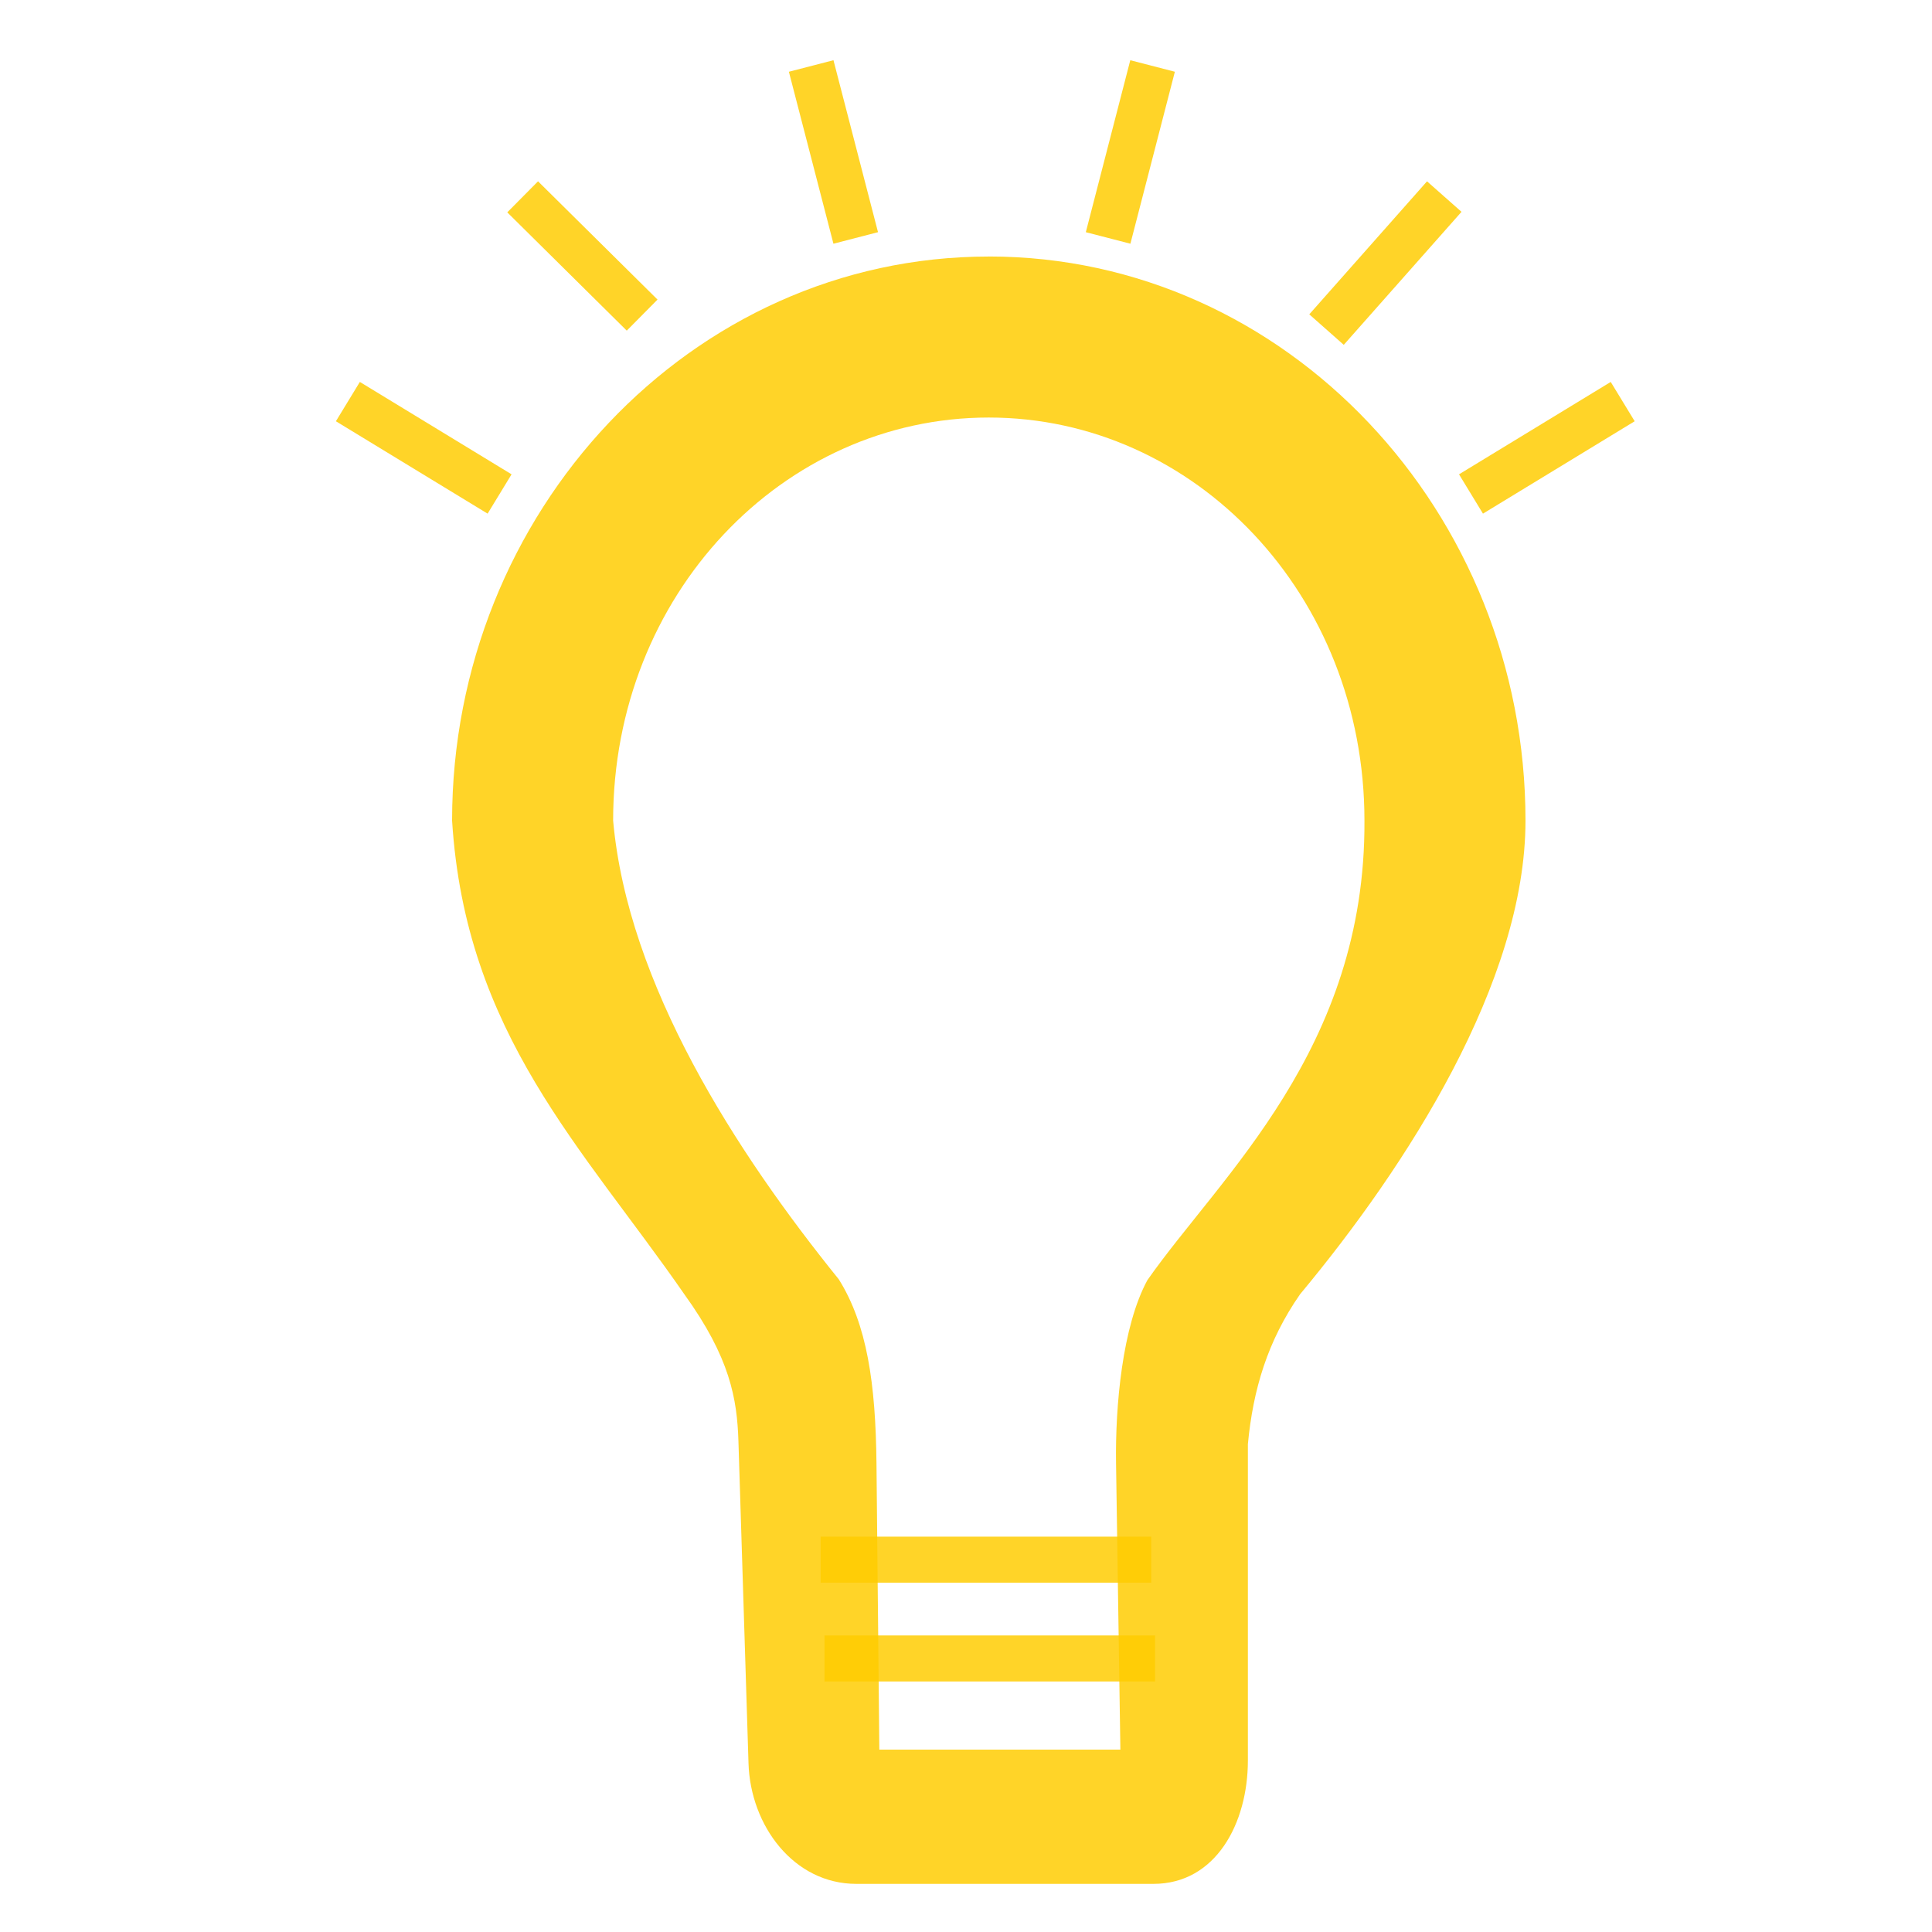
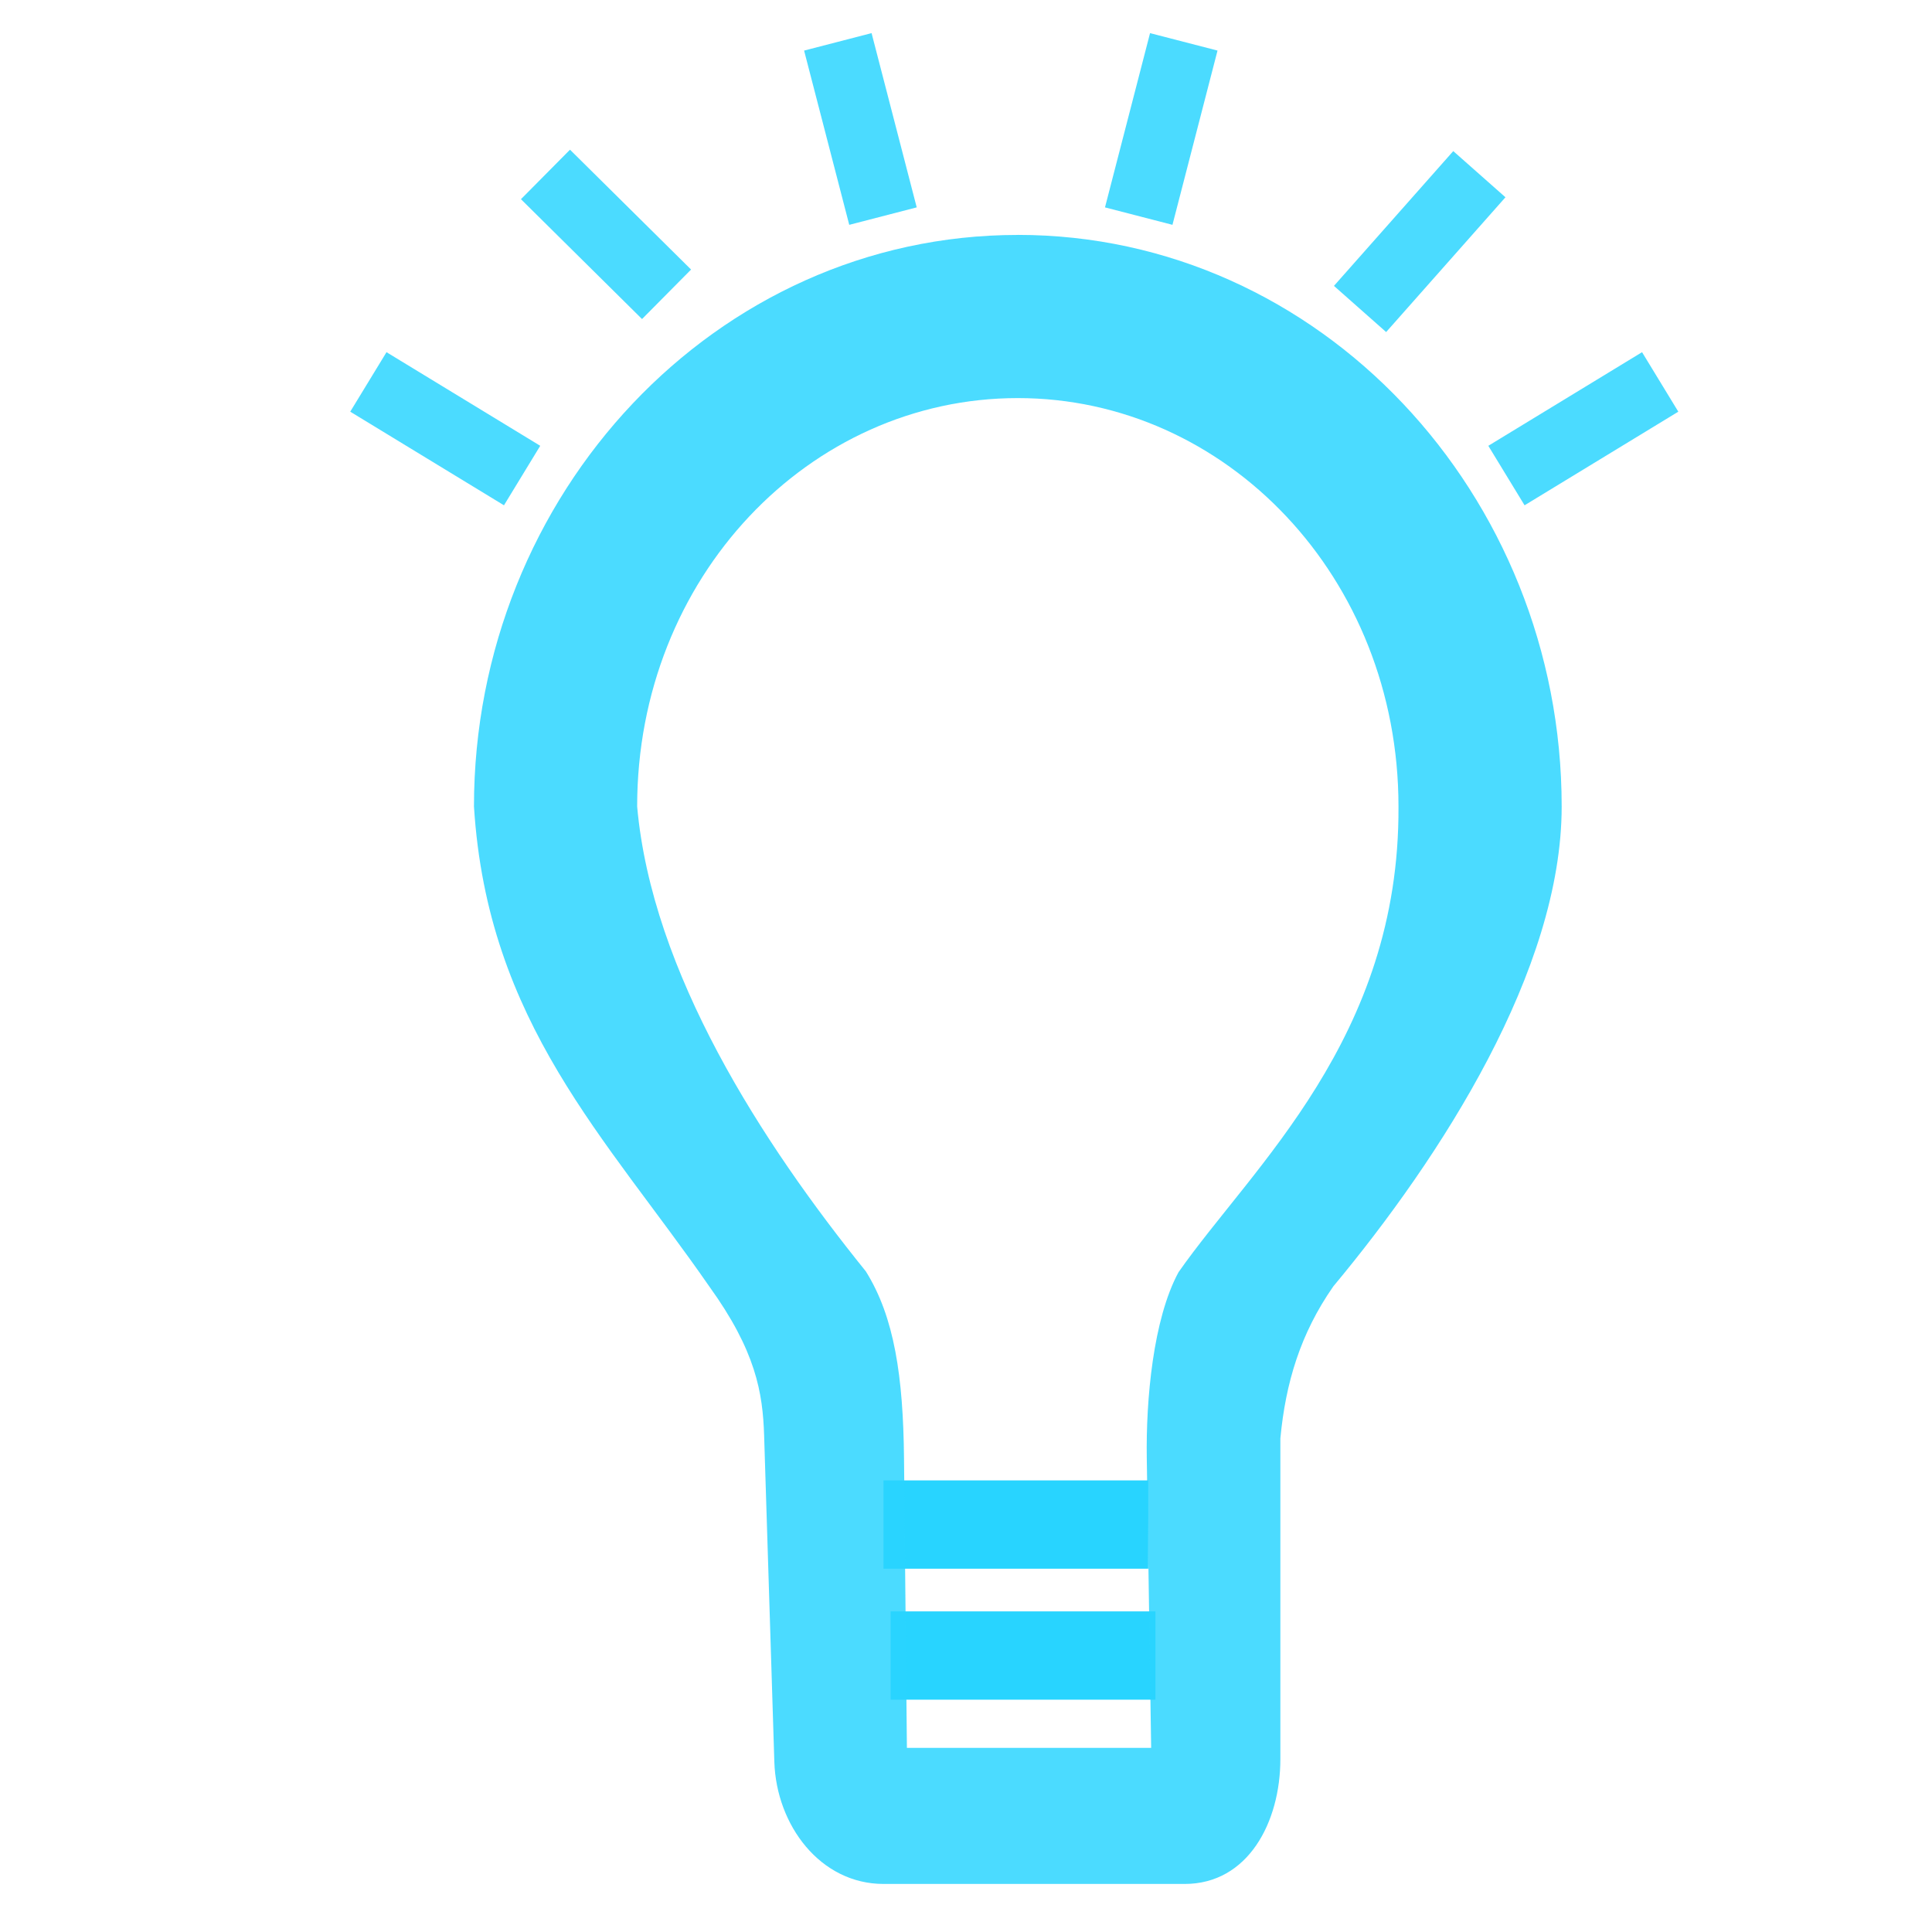
- <svg xmlns="http://www.w3.org/2000/svg" preserveAspectRatio="xMidYMid meet" height="42" width="42" viewBox="0 0 42 42" style="color:#26cb7c;fill:none;stroke:currentColor;stroke-width:2;stroke-linecap:round;stroke-linejoin:round" version="1.1" id="svg8">
+ <svg xmlns="http://www.w3.org/2000/svg" preserveAspectRatio="xMidYMid meet" height="62" width="62" viewBox="0 0 62 62" style="color:#26cb7c;fill:none;stroke:currentColor;stroke-width:2;stroke-linecap:round;stroke-linejoin:round" version="1.1" id="svg8">
  <defs id="defs12">
    <clipPath clipPathUnits="userSpaceOnUse" id="clipPath1504">
      <g id="use1506" />
    </clipPath>
  </defs>
-   <g transform="matrix(1.810171,0,0,1.809483,-0.7552518,-0.7677254)" style="stroke-width:1.105;stroke-miterlimit:4;stroke-dasharray:none" id="g1525">
-     <path style="color:#26cb7c;font-style:normal;font-variant:normal;font-weight:normal;font-stretch:normal;font-size:medium;line-height:normal;font-family:sans-serif;font-variant-ligatures:normal;font-variant-position:normal;font-variant-caps:normal;font-variant-numeric:normal;font-variant-alternates:normal;font-feature-settings:normal;text-indent:0;text-align:start;text-decoration:none;text-decoration-line:none;text-decoration-style:solid;text-decoration-color:#000000;letter-spacing:normal;word-spacing:normal;text-transform:none;writing-mode:lr-tb;direction:ltr;text-orientation:mixed;dominant-baseline:auto;baseline-shift:baseline;text-anchor:start;white-space:normal;shape-padding:0;clip-rule:nonzero;display:inline;overflow:visible;visibility:visible;opacity:0.892;isolation:auto;mix-blend-mode:normal;color-interpolation:sRGB;color-interpolation-filters:linearRGB;solid-color:#000000;solid-opacity:1;vector-effect:none;fill:#ffcc00;fill-opacity:0.941;fill-rule:nonzero;stroke:none;stroke-width:3;stroke-linecap:butt;stroke-linejoin:miter;stroke-miterlimit:4;stroke-dasharray:none;stroke-dashoffset:0;stroke-opacity:1;paint-order:stroke markers fill;color-rendering:auto;image-rendering:auto;shape-rendering:auto;text-rendering:auto;enable-background:accumulate" d="M 20.668,5.742 C 14.189,5.742 9.002,11.306 9.002,18.004 9.293,22.647 11.845,25.115 14.05,28.3 c 0.997,1.382 1.148,2.277 1.177,3.2 l 0.219,7 c 0.043,1.358 0.985,2.619 2.344,2.619 h 6.459 c 1.359,0 2.053,-1.322 2.053,-2.682 v -6.877 c 0.112,-1.186 0.427,-2.245 1.136,-3.261 2.317,-2.782 4.899,-6.79 4.899,-10.296 -2e-6,-6.698 -5.189,-12.262 -11.668,-12.262 z m 0,3.5 c 4.474,-2e-7 8.168,3.848 8.168,8.762 0.028,4.969 -3.134,7.726 -4.719,9.991 -0.546,1.007 -0.7,2.739 -0.681,3.986 l 0.094,6.219 h -5.24 l -0.062,-6.219 c -0.018,-1.739 -0.205,-3.023 -0.819,-4.004 -2.235,-2.767 -4.589,-6.413 -4.906,-9.973 0,-4.913 3.692,-8.762 8.166,-8.762 z" transform="matrix(0.5524341,0,0,0.5526442,0.8735145,0.3329867)" id="path844" />
-     <g id="g4610" style="display:inline">
-       <path style="display:inline;fill:none;stroke:#ffcc00;stroke-width:0.553px;stroke-linecap:butt;stroke-linejoin:miter;stroke-opacity:0.843" d="m 10.273,19.162 3.97,2e-6" id="path893" />
-       <path id="path895" d="m 10.319,20.349 3.97,2e-6" style="display:inline;fill:none;stroke:#ffcc00;stroke-width:0.553px;stroke-linecap:butt;stroke-linejoin:miter;stroke-opacity:0.843" />
+   <g transform="matrix(2.707746,0,0,2.706716,-0.6207732,-1.951035)" style="fill:#00ccff;stroke-width:1.105;stroke-miterlimit:4;stroke-dasharray:none;stroke:#00ccff" id="g1525">
+     <g id="g4606" style="display:inline;fill:#00ccff;stroke:#2ad4ff;stroke-width:0.826;stroke-miterlimit:4;stroke-dasharray:none">
+       <path style="fill:#00ccff;stroke:#2ad4ff;stroke-width:0.826;stroke-linecap:butt;stroke-linejoin:miter;stroke-miterlimit:4;stroke-dasharray:none;stroke-opacity:0.843" d="M 6.694,2.789 8.129,4.21" id="path897" />
+       <path id="path899" d="M 17.762,2.786 16.348,4.384" style="fill:#00ccff;stroke:#2ad4ff;stroke-width:0.826;stroke-linecap:butt;stroke-linejoin:miter;stroke-miterlimit:4;stroke-dasharray:none;stroke-opacity:0.843" />
+       <path style="fill:#00ccff;stroke:#2ad4ff;stroke-width:0.826;stroke-linecap:butt;stroke-linejoin:miter;stroke-miterlimit:4;stroke-dasharray:none;stroke-opacity:0.843" d="M 14.259,1.217 13.725,3.283" id="path901" />
+       <path id="path903" d="m 10.159,1.217 0.535,2.066" style="fill:#00ccff;stroke:#2ad4ff;stroke-width:0.826;stroke-linecap:butt;stroke-linejoin:miter;stroke-miterlimit:4;stroke-dasharray:none;stroke-opacity:0.843" />
+       <path id="path905" d="M 4.595,5.249 6.417,6.359" style="fill:#00ccff;stroke:#2ad4ff;stroke-width:0.826;stroke-linecap:butt;stroke-linejoin:miter;stroke-miterlimit:4;stroke-dasharray:none;stroke-opacity:0.843" />
+       <path style="fill:#00ccff;stroke:#2ad4ff;stroke-width:0.826;stroke-linecap:butt;stroke-linejoin:miter;stroke-miterlimit:4;stroke-dasharray:none;stroke-opacity:0.843" d="m 19.905,5.249 -1.822,1.11" id="path907" />
    </g>
-     <g id="g4606" style="display:inline">
-       <path style="fill:none;stroke:#ffcc00;stroke-width:0.525px;stroke-linecap:butt;stroke-linejoin:miter;stroke-opacity:0.843" d="M 6.694,2.789 8.129,4.21" id="path897" />
-       <path id="path899" d="M 17.762,2.786 16.348,4.384" style="fill:none;stroke:#ffcc00;stroke-width:0.553px;stroke-linecap:butt;stroke-linejoin:miter;stroke-opacity:0.843" />
-       <path style="fill:none;stroke:#ffcc00;stroke-width:0.553px;stroke-linecap:butt;stroke-linejoin:miter;stroke-opacity:0.843" d="M 14.259,1.217 13.725,3.283" id="path901" />
-       <path id="path903" d="m 10.159,1.217 0.535,2.066" style="fill:none;stroke:#ffcc00;stroke-width:0.553px;stroke-linecap:butt;stroke-linejoin:miter;stroke-opacity:0.843" />
-       <path id="path905" d="M 4.595,5.249 6.417,6.359" style="fill:none;stroke:#ffcc00;stroke-width:0.553px;stroke-linecap:butt;stroke-linejoin:miter;stroke-opacity:0.843" />
-       <path style="fill:none;stroke:#ffcc00;stroke-width:0.553px;stroke-linecap:butt;stroke-linejoin:miter;stroke-opacity:0.843" d="m 19.905,5.249 -1.822,1.11" id="path907" />
+     <g id="g4610" style="display:inline;fill:#00ccff;stroke:#00ccff;stroke-width:1.047;stroke-miterlimit:4;stroke-dasharray:none;stroke-opacity:0.843" transform="matrix(0.7904655,0,0,1.000014,2.627848,-2.7504564e-4)">
+       <path style="display:inline;fill:#00ccff;stroke:#00ccff;stroke-width:1.047;stroke-linecap:butt;stroke-linejoin:miter;stroke-miterlimit:4;stroke-dasharray:none;stroke-opacity:0.843" d="m 10.212,18.796 3.97,2e-6" id="path893" />
+       <path id="path895" d="m 10.319,20.349 3.97,2e-6" style="display:inline;fill:#00ccff;stroke:#00ccff;stroke-width:1.047;stroke-linecap:butt;stroke-linejoin:miter;stroke-miterlimit:4;stroke-dasharray:none;stroke-opacity:0.843" />
    </g>
+     <path style="color:#26cb7c;font-style:normal;font-variant:normal;font-weight:normal;font-stretch:normal;font-size:medium;line-height:normal;font-family:sans-serif;font-variant-ligatures:normal;font-variant-position:normal;font-variant-caps:normal;font-variant-numeric:normal;font-variant-alternates:normal;font-feature-settings:normal;text-indent:0;text-align:start;text-decoration:none;text-decoration-line:none;text-decoration-style:solid;text-decoration-color:#000000;letter-spacing:normal;word-spacing:normal;text-transform:none;writing-mode:lr-tb;direction:ltr;text-orientation:mixed;dominant-baseline:auto;baseline-shift:baseline;text-anchor:start;white-space:normal;shape-padding:0;clip-rule:nonzero;display:inline;overflow:visible;visibility:visible;opacity:0.892;isolation:auto;mix-blend-mode:normal;color-interpolation:sRGB;color-interpolation-filters:linearRGB;solid-color:#000000;solid-opacity:1;vector-effect:none;fill:#2ad4ff;fill-opacity:0.941;fill-rule:nonzero;stroke:#00ccff;stroke-width:0;stroke-linecap:butt;stroke-linejoin:miter;stroke-miterlimit:4;stroke-dasharray:none;stroke-dashoffset:0;stroke-opacity:1;paint-order:stroke markers fill;color-rendering:auto;image-rendering:auto;shape-rendering:auto;text-rendering:auto;enable-background:accumulate" d="M 20.668,5.742 C 14.189,5.742 9.002,11.306 9.002,18.004 9.293,22.647 11.845,25.115 14.05,28.3 c 0.997,1.382 1.148,2.277 1.177,3.2 l 0.219,7 c 0.043,1.358 0.985,2.619 2.344,2.619 h 6.459 c 1.359,0 2.053,-1.322 2.053,-2.682 v -6.877 c 0.112,-1.186 0.427,-2.245 1.136,-3.261 2.317,-2.782 4.899,-6.79 4.899,-10.296 -2e-6,-6.698 -5.189,-12.262 -11.668,-12.262 z m 0,3.5 c 4.474,-2e-7 8.168,3.848 8.168,8.762 0.028,4.969 -3.134,7.726 -4.719,9.991 -0.546,1.007 -0.7,2.739 -0.681,3.986 l 0.094,6.219 h -5.24 l -0.062,-6.219 c -0.018,-1.739 -0.205,-3.023 -0.819,-4.004 -2.235,-2.767 -4.589,-6.413 -4.906,-9.973 0,-4.913 3.692,-8.762 8.166,-8.762 z" transform="matrix(0.5524341,0,0,0.5526442,0.8735145,0.3329867)" id="path844" />
  </g>
</svg>
